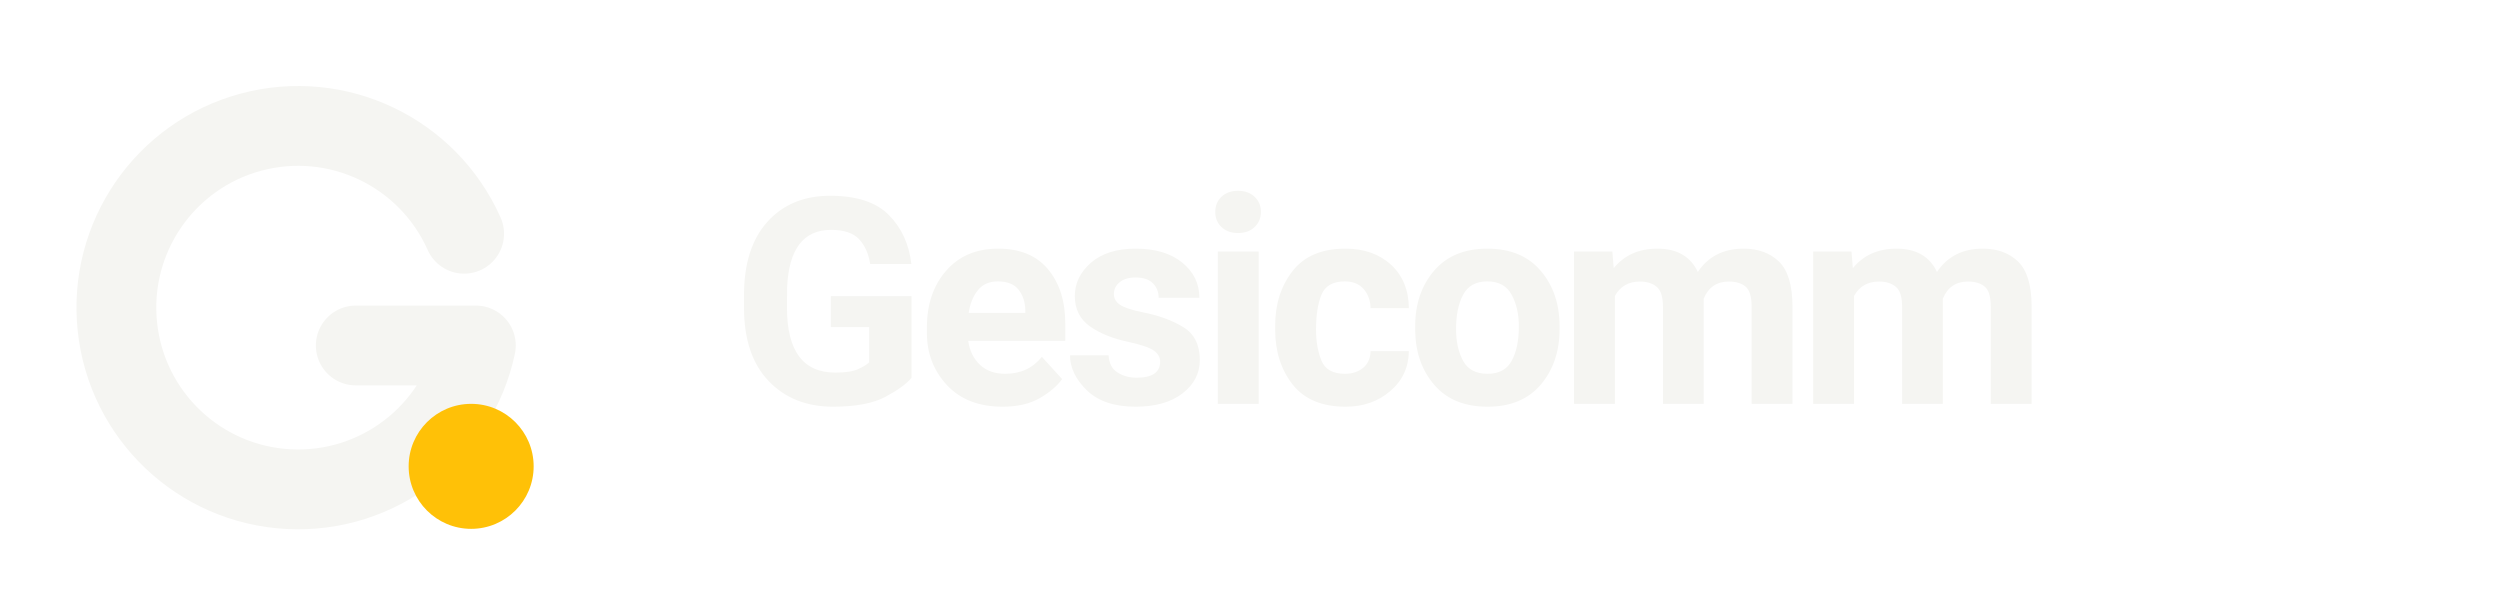
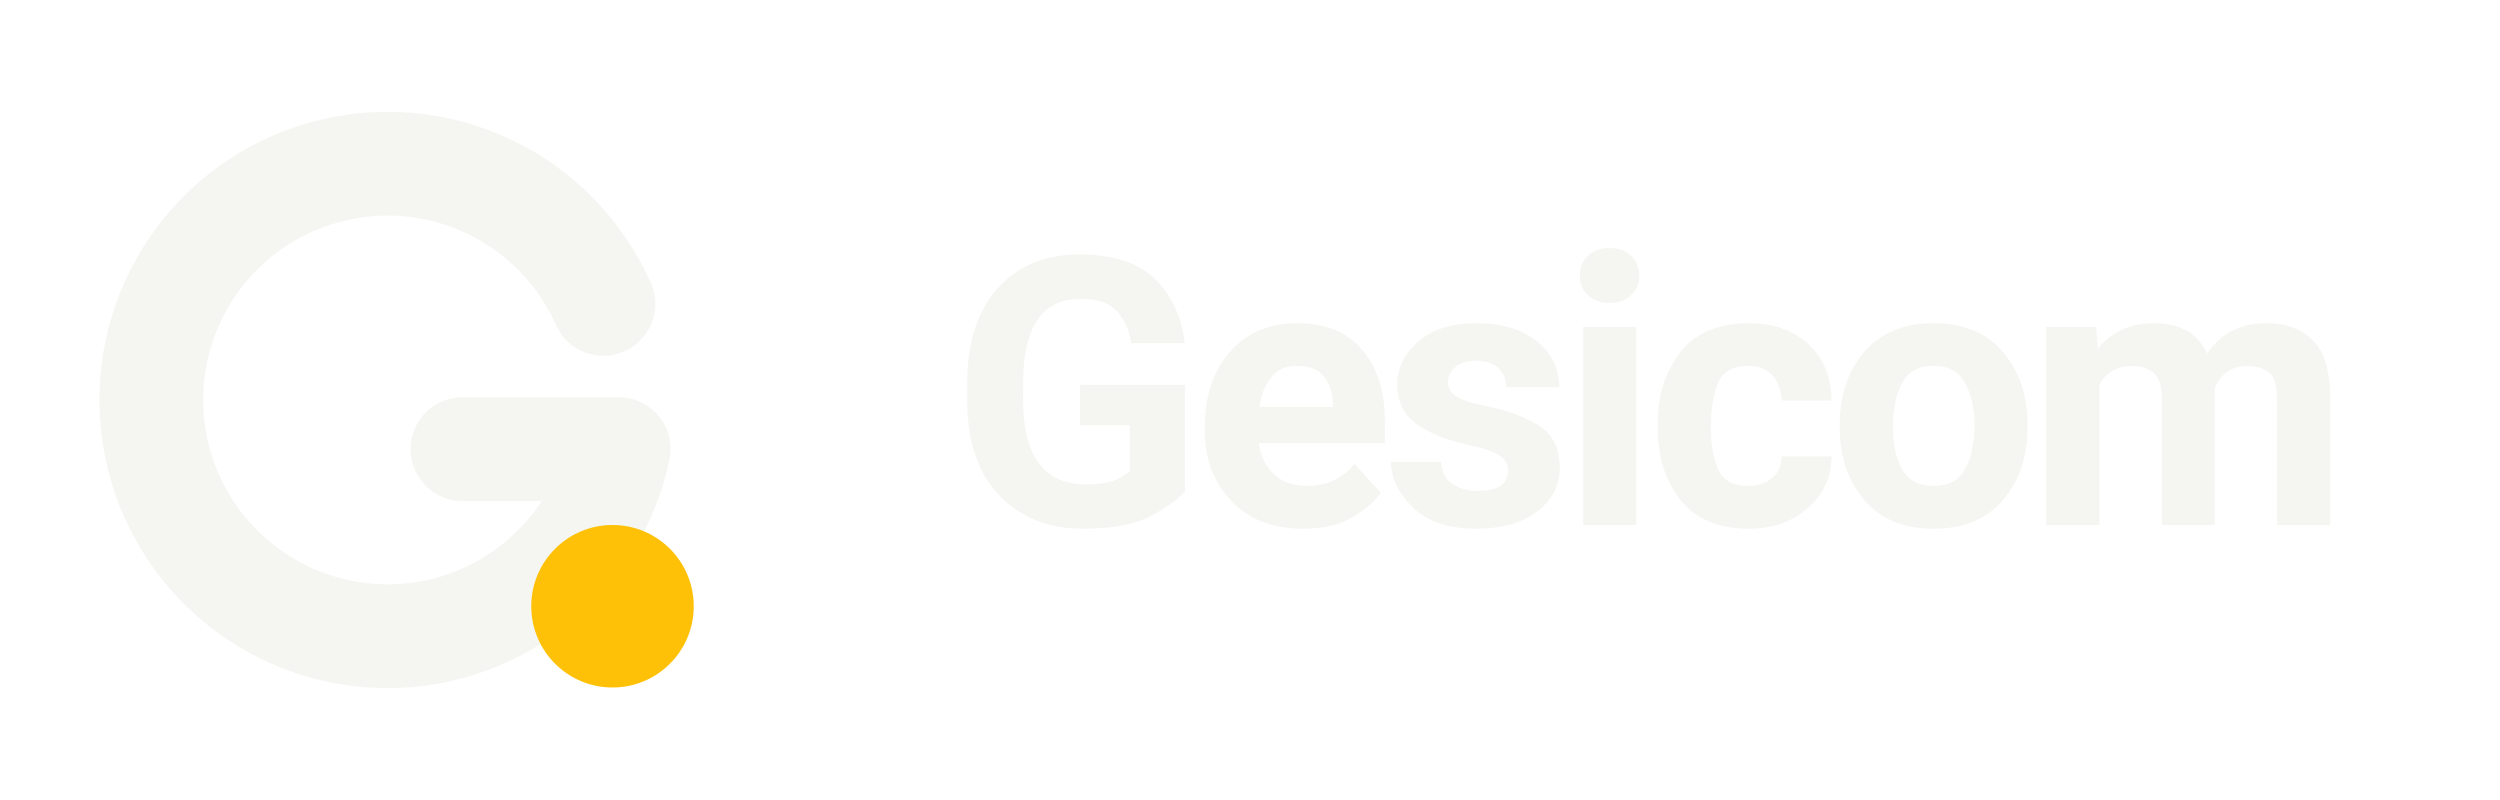
- <svg xmlns="http://www.w3.org/2000/svg" viewBox="0 0 260 64" width="260" height="64" role="img" aria-label="Gesicomm">
+ <svg xmlns="http://www.w3.org/2000/svg" viewBox="0 0 200 64" width="200" height="64" role="img" aria-label="Gesicom">
  <path d="M48.27 24.31 A18.9 18.9 0 1 0 49.49 35.93 L37 35.93" fill="none" stroke="#F5F5F2" stroke-width="8.3" stroke-linecap="round" stroke-linejoin="round" />
  <circle cx="49" cy="48.5" r="6.5" fill="#FFC107" />
-   <text x="76" y="42" font-family="-apple-system, BlinkMacSystemFont, 'Segoe UI', Roboto, Helvetica, Arial, sans-serif" font-size="30" font-weight="700" letter-spacing="-1.1" fill="#F5F5F2">Gesicomm</text>
+   <text x="76" y="42" font-family="-apple-system, BlinkMacSystemFont, 'Segoe UI', Roboto, Helvetica, Arial, sans-serif" font-size="30" font-weight="700" letter-spacing="-1.1" fill="#F5F5F2">Gesicom</text>
</svg>
